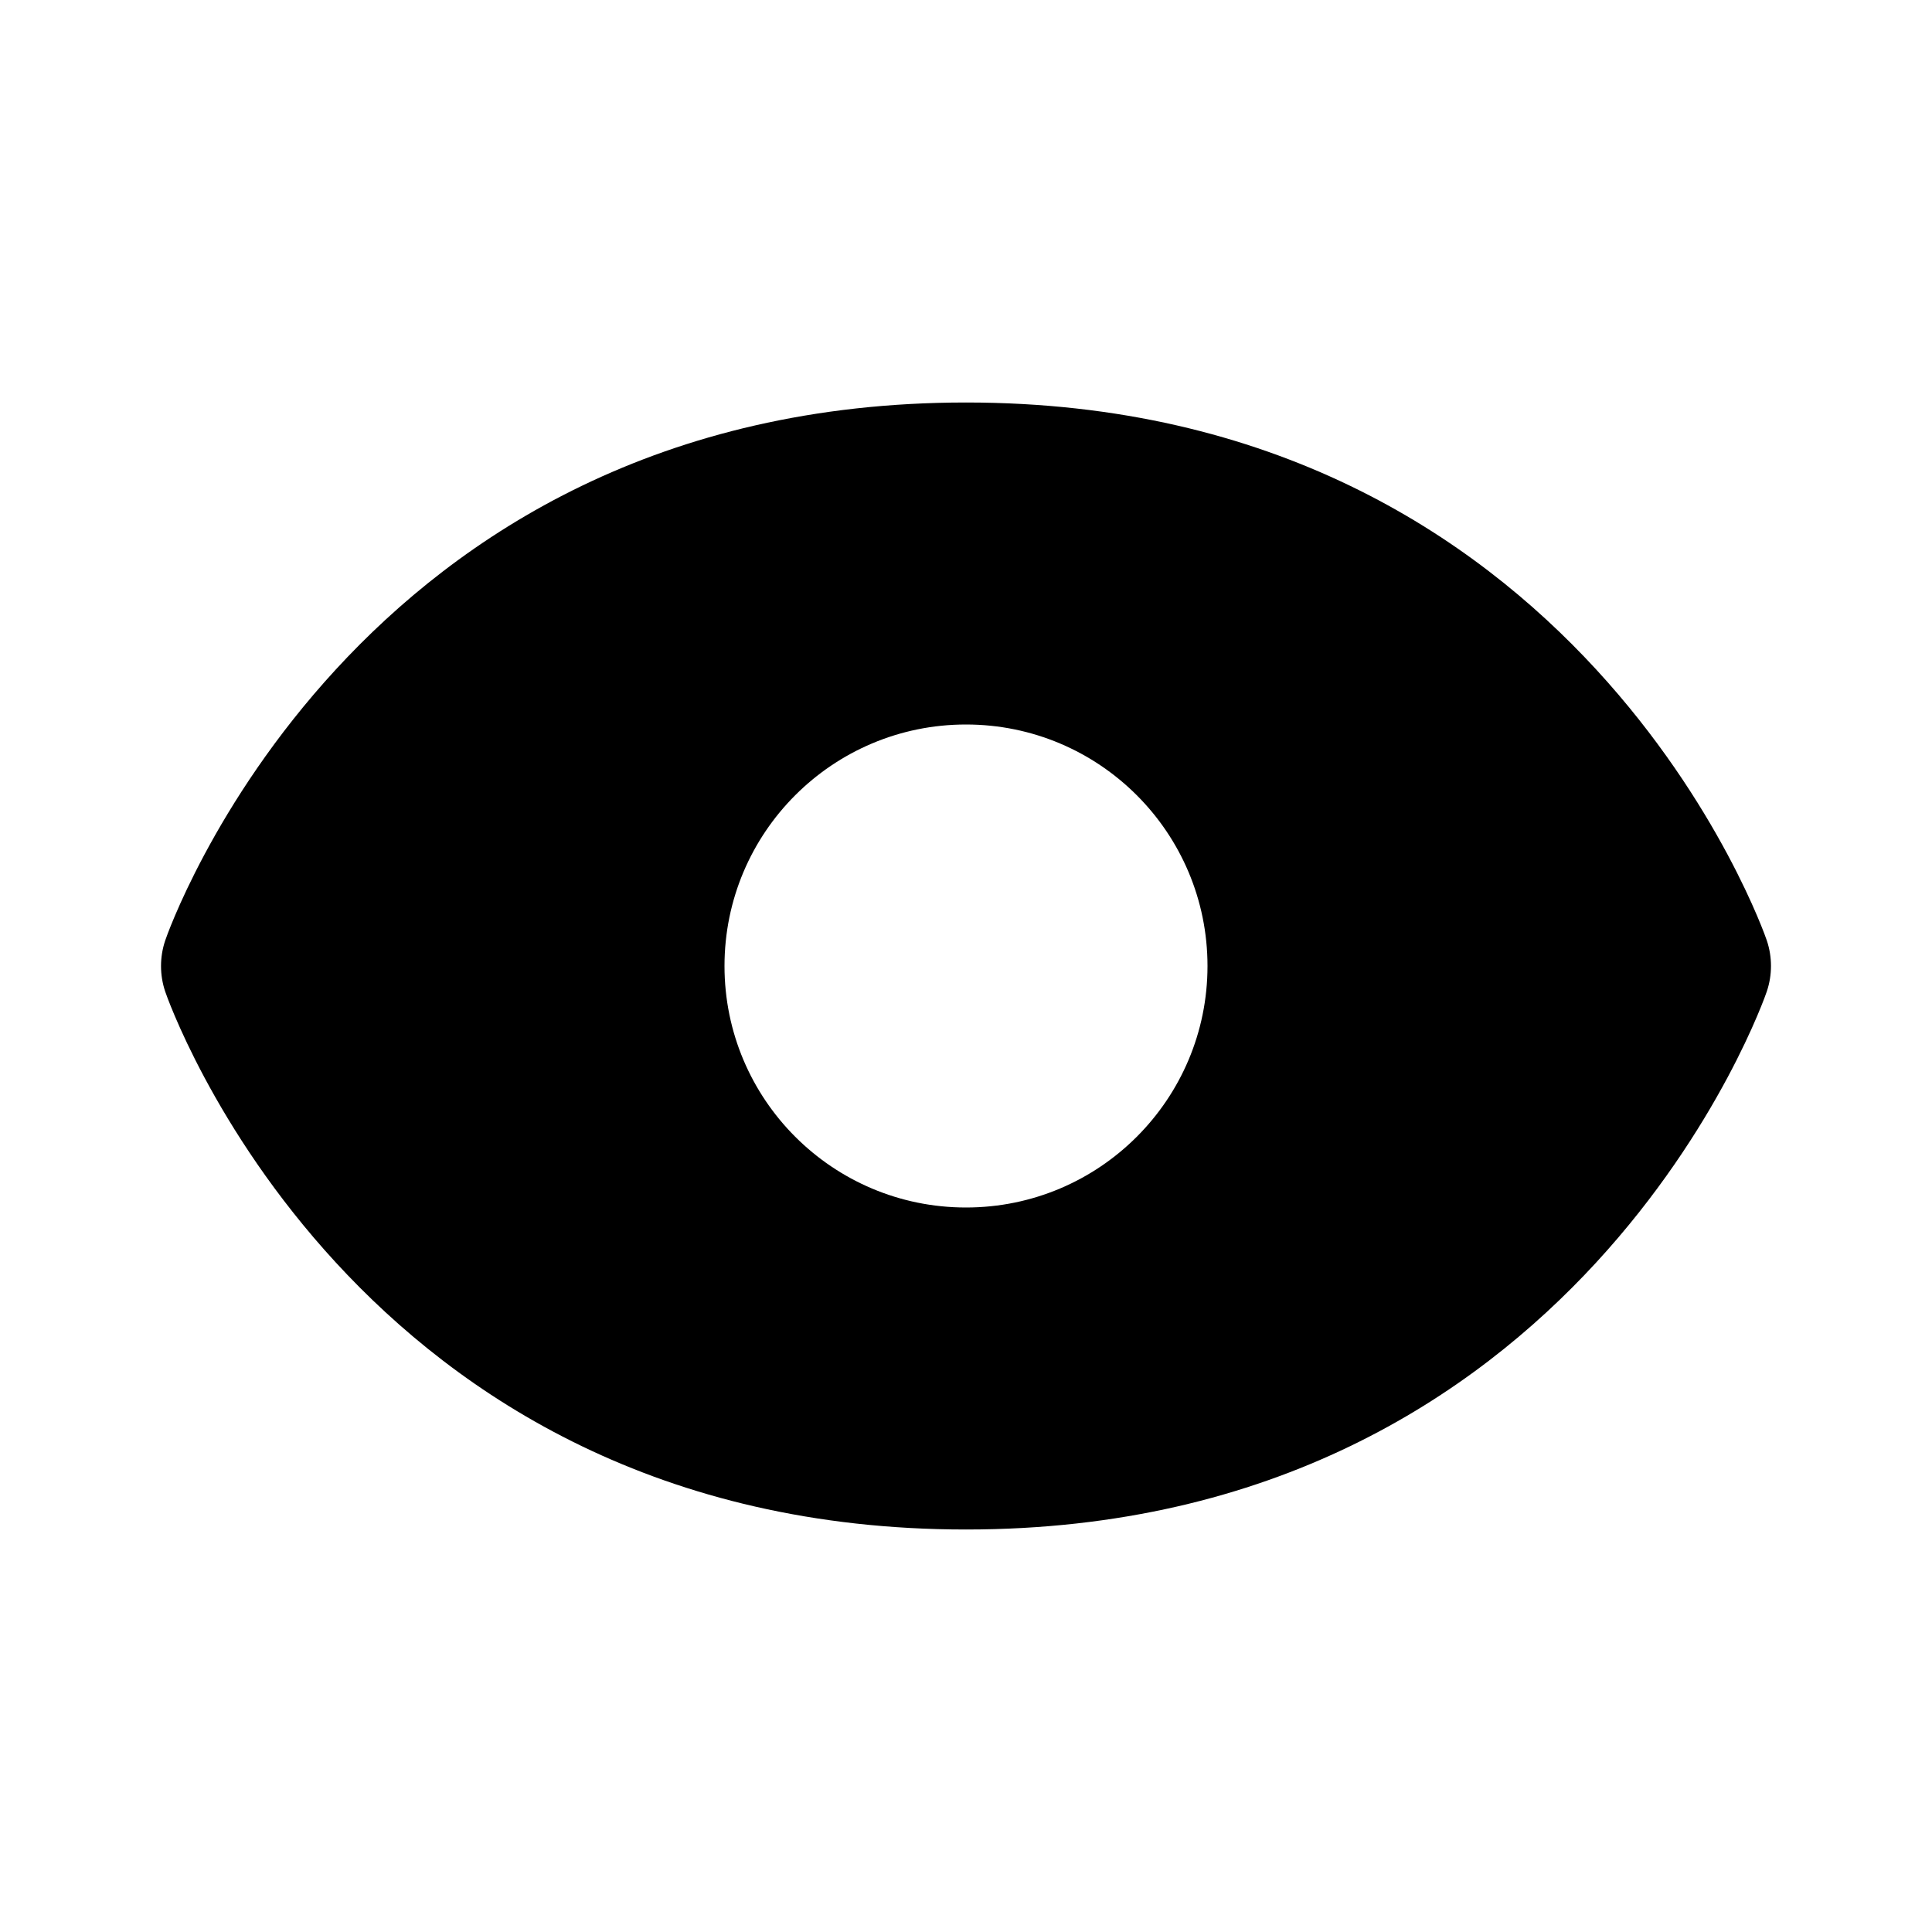
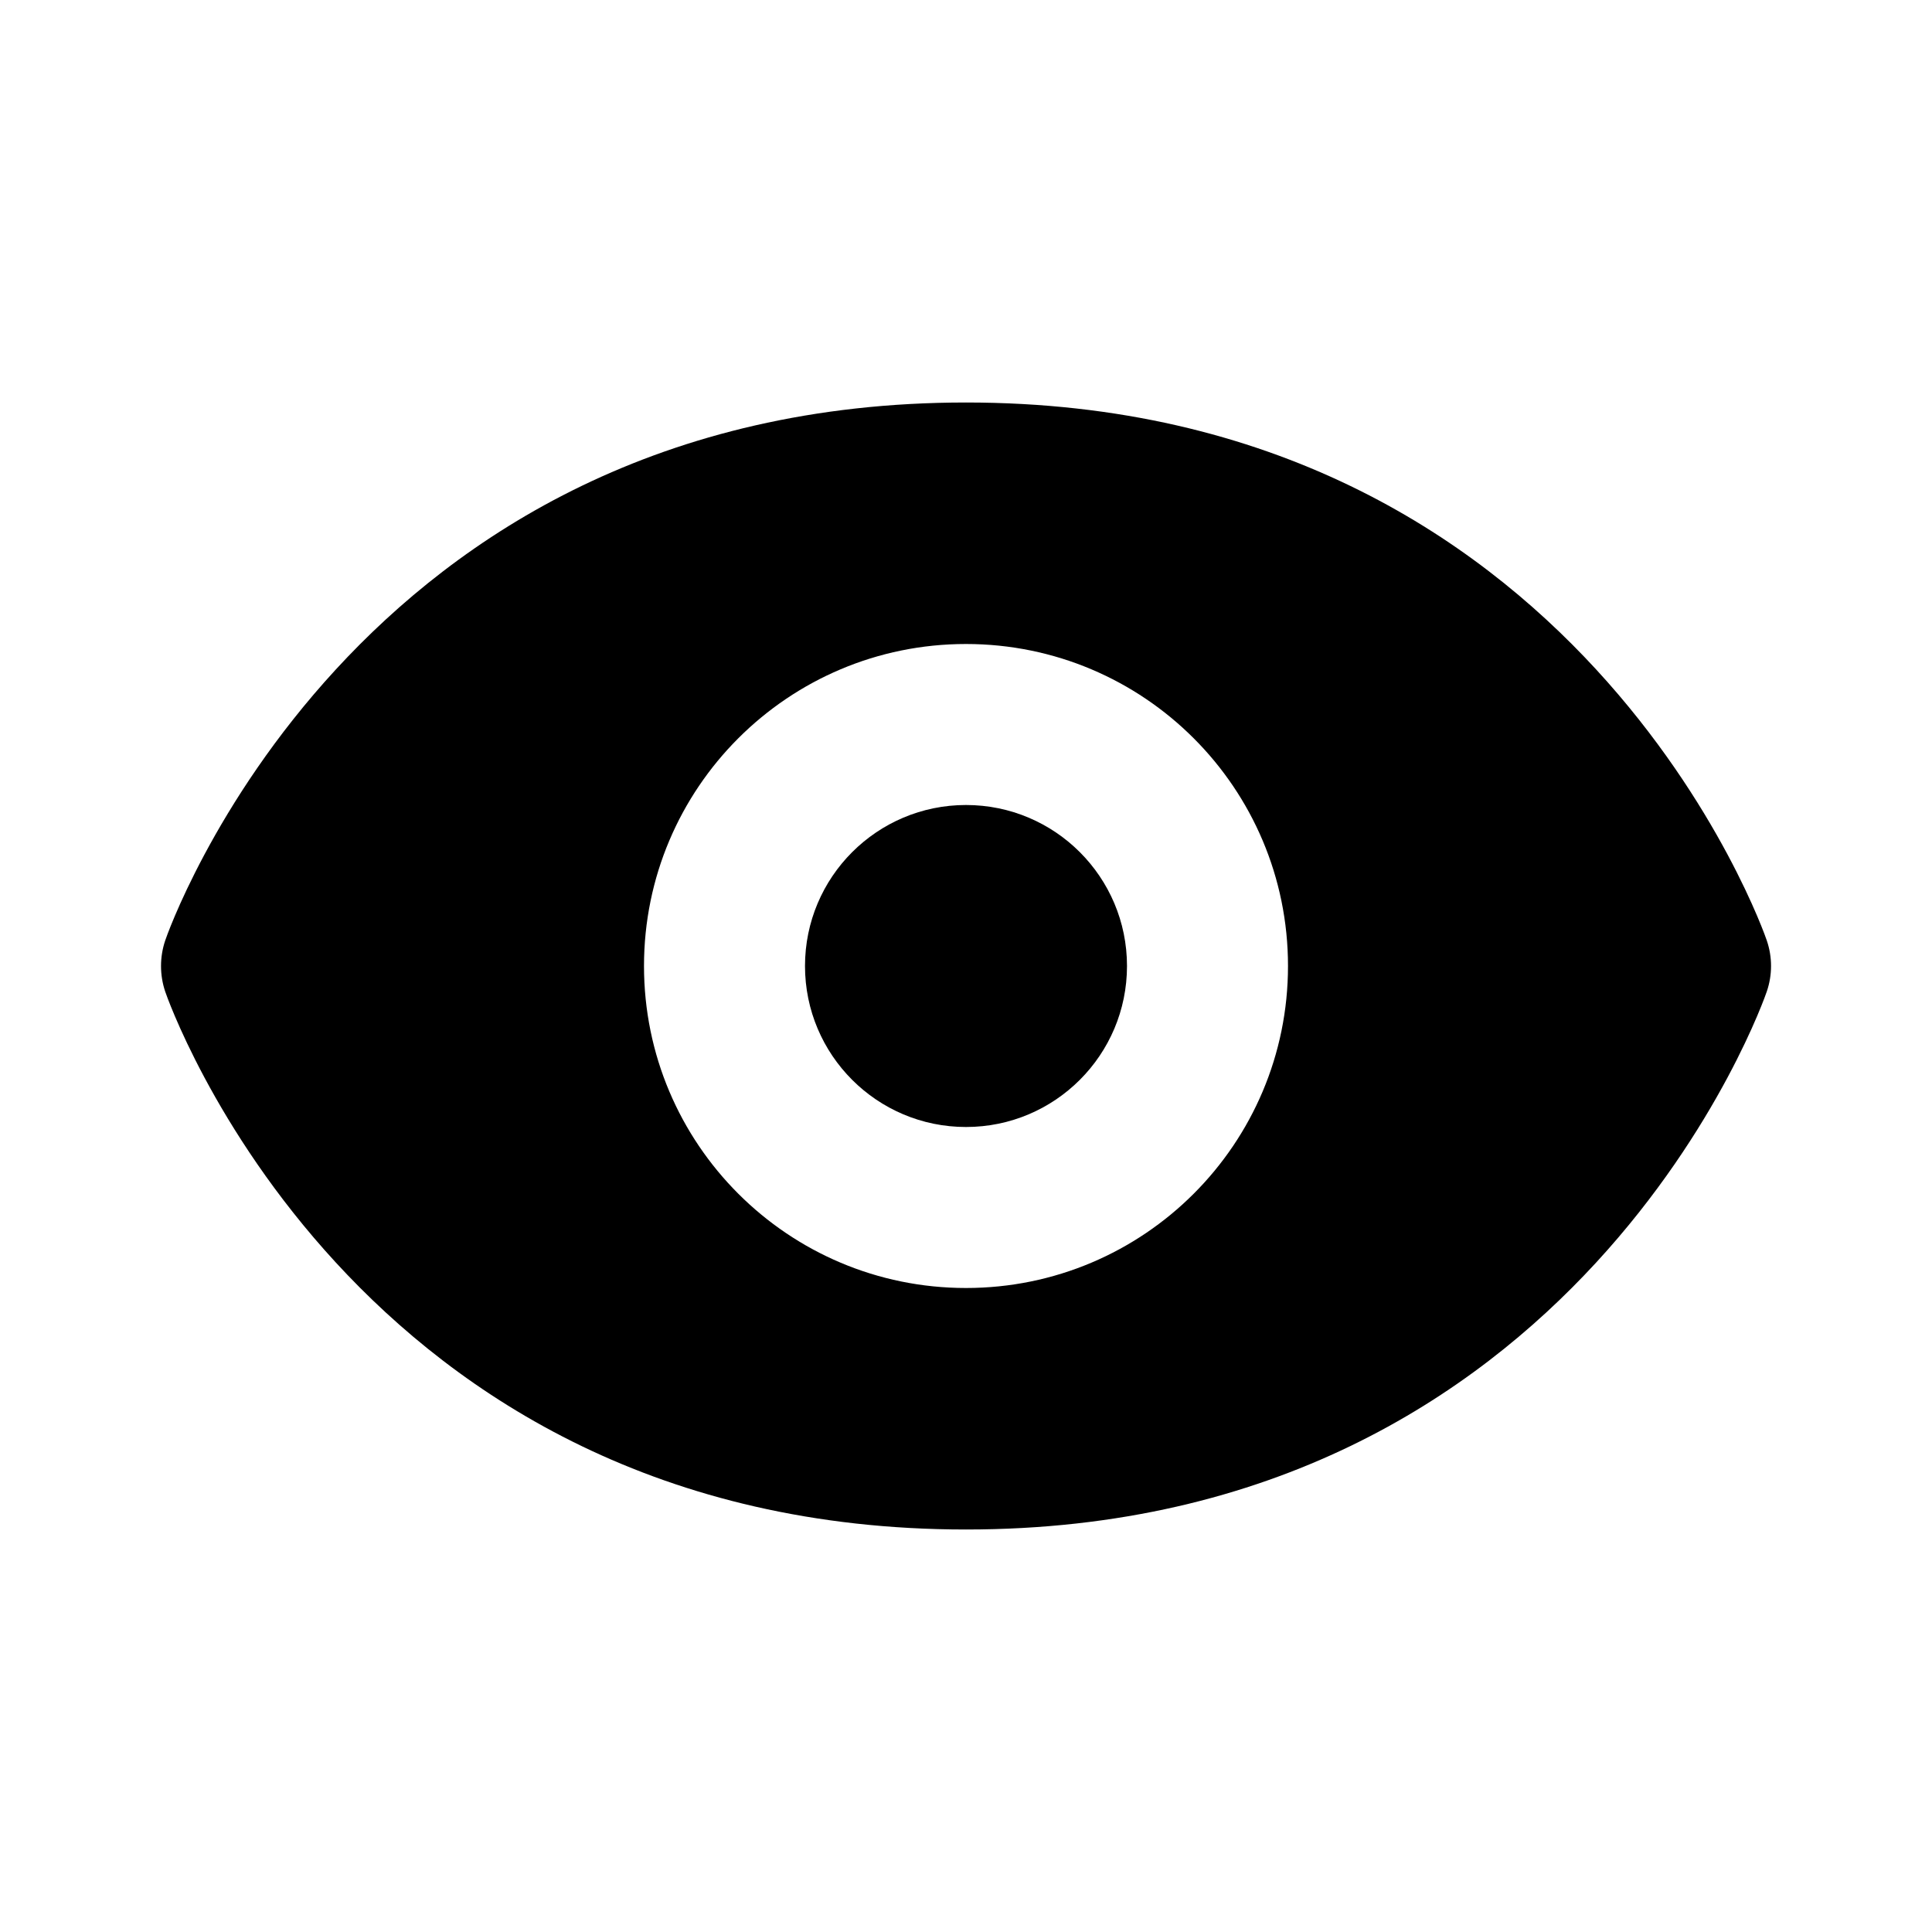
<svg xmlns="http://www.w3.org/2000/svg" width="24" height="24" viewBox="0 0 24 24">
-   <path d="M12,5c-7.633,0-9.927,6.617-9.948,6.684c-0.069,0.205-0.069,0.428,0,0.633C2.073,12.383,4.367,19,12,19 s9.927-6.617,9.948-6.684c0.069-0.205,0.069-0.428,0-0.633C21.927,11.617,19.633,5,12,5z M12,15c-1.657,0-3-1.343-3-3s1.343-3,3-3 s3,1.343,3,3S13.657,15,12,15z" />
+   <path d="M21.948,11.684C21.927,11.617,19.633,5,12,5s-9.927,6.617-9.948,6.684c-0.069,0.205-0.069,0.428,0,0.633 C2.073,12.383,4.367,19,12,19s9.927-6.617,9.948-6.684C22.018,12.111,22.018,11.889,21.948,11.684z M12,16c-2.21,0-4-1.79-4-4 s1.79-4,4-4s4,1.79,4,4S14.21,16,12,16z" />
+   <circle cx="12" cy="12" r="2" />
</svg>
